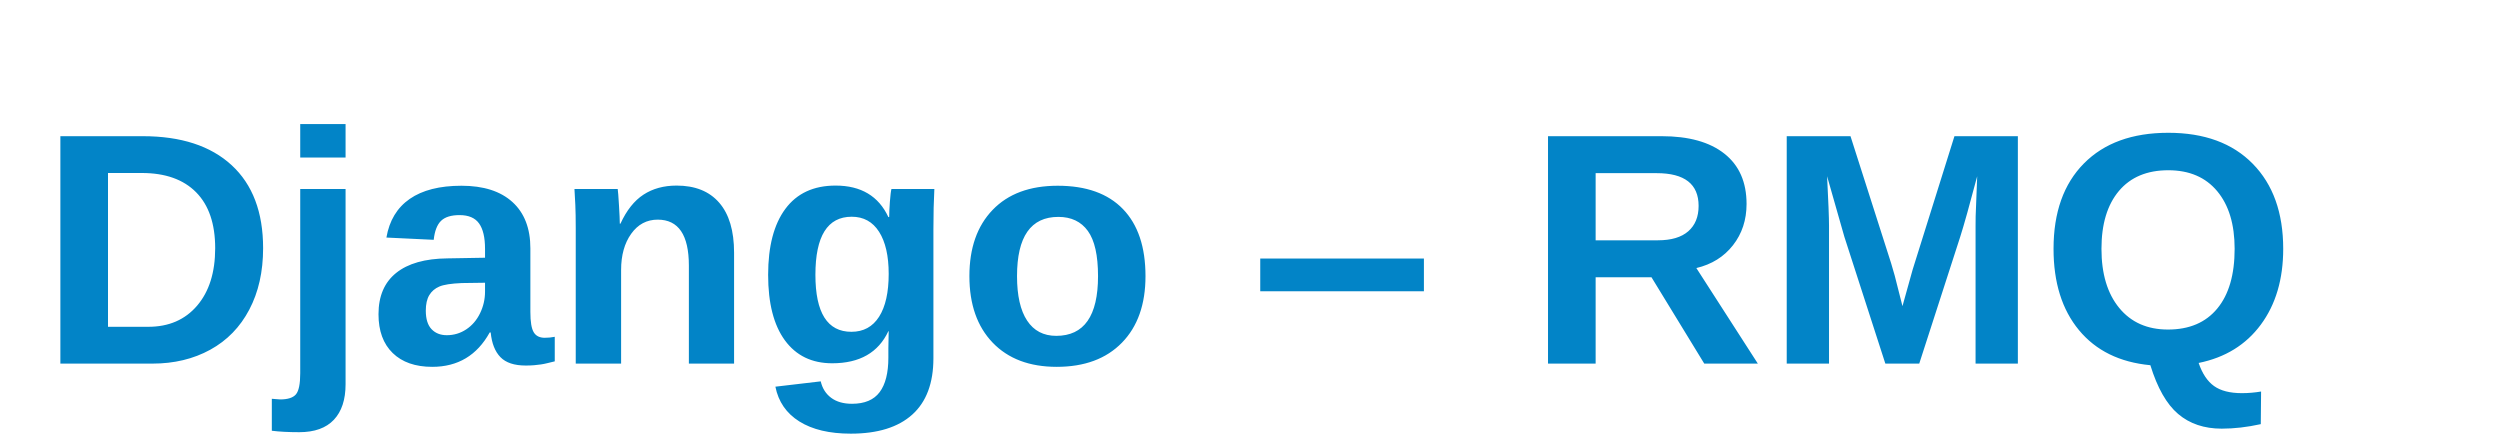
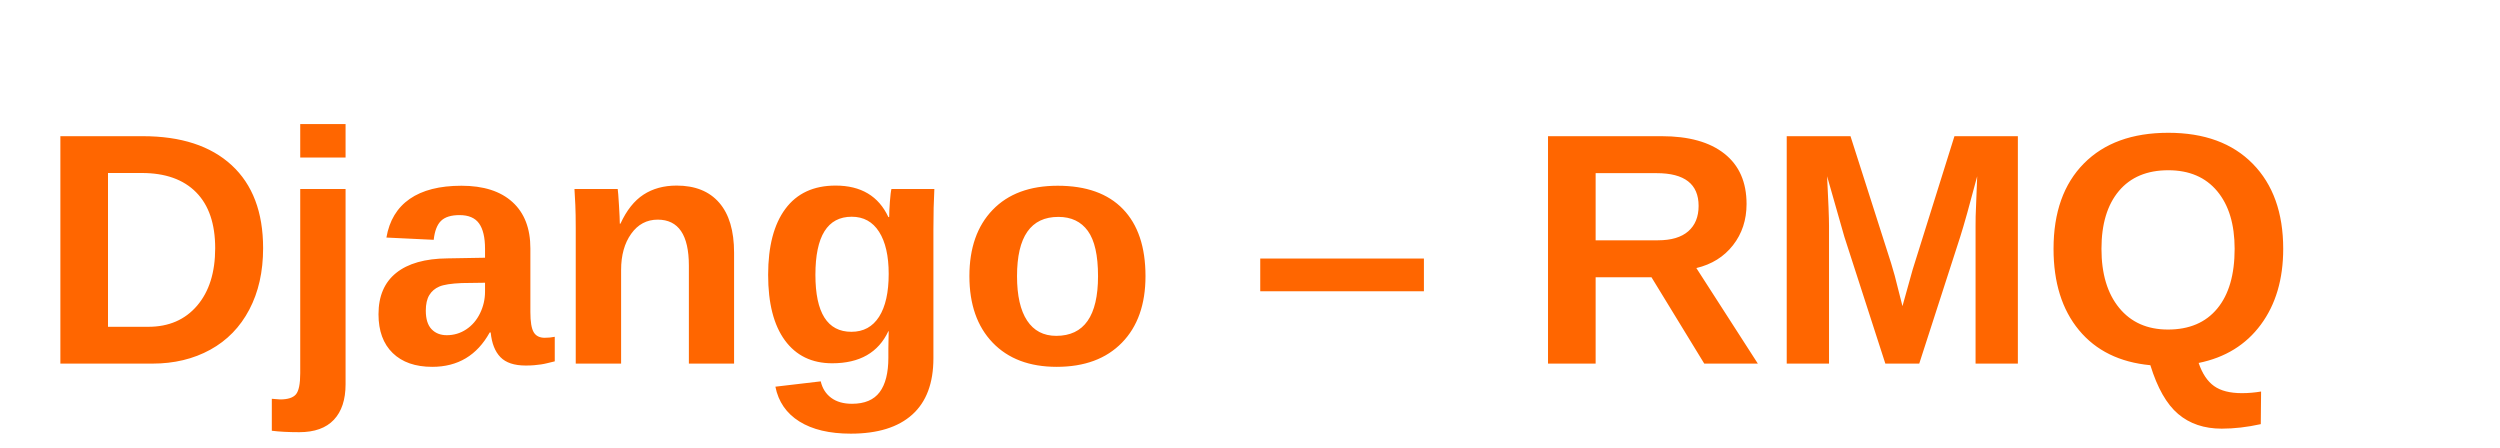
<svg xmlns="http://www.w3.org/2000/svg" width="1437" height="257" viewBox="0 0 1437 257" role="img" aria-label="Django – RMQ">
-   <text x="22" y="209" fill="#0284c7" font-family="Avenir Next, Avenir, Helvetica Neue, Arial, sans-serif" font-size="190" font-weight="800">Django – RMQ</text>
+   <text x="22" y="209" fill="#ff6600" font-family="Avenir Next, Avenir, Helvetica Neue, Arial, sans-serif" font-size="190" font-weight="800">Django – RMQ</text>
</svg>
